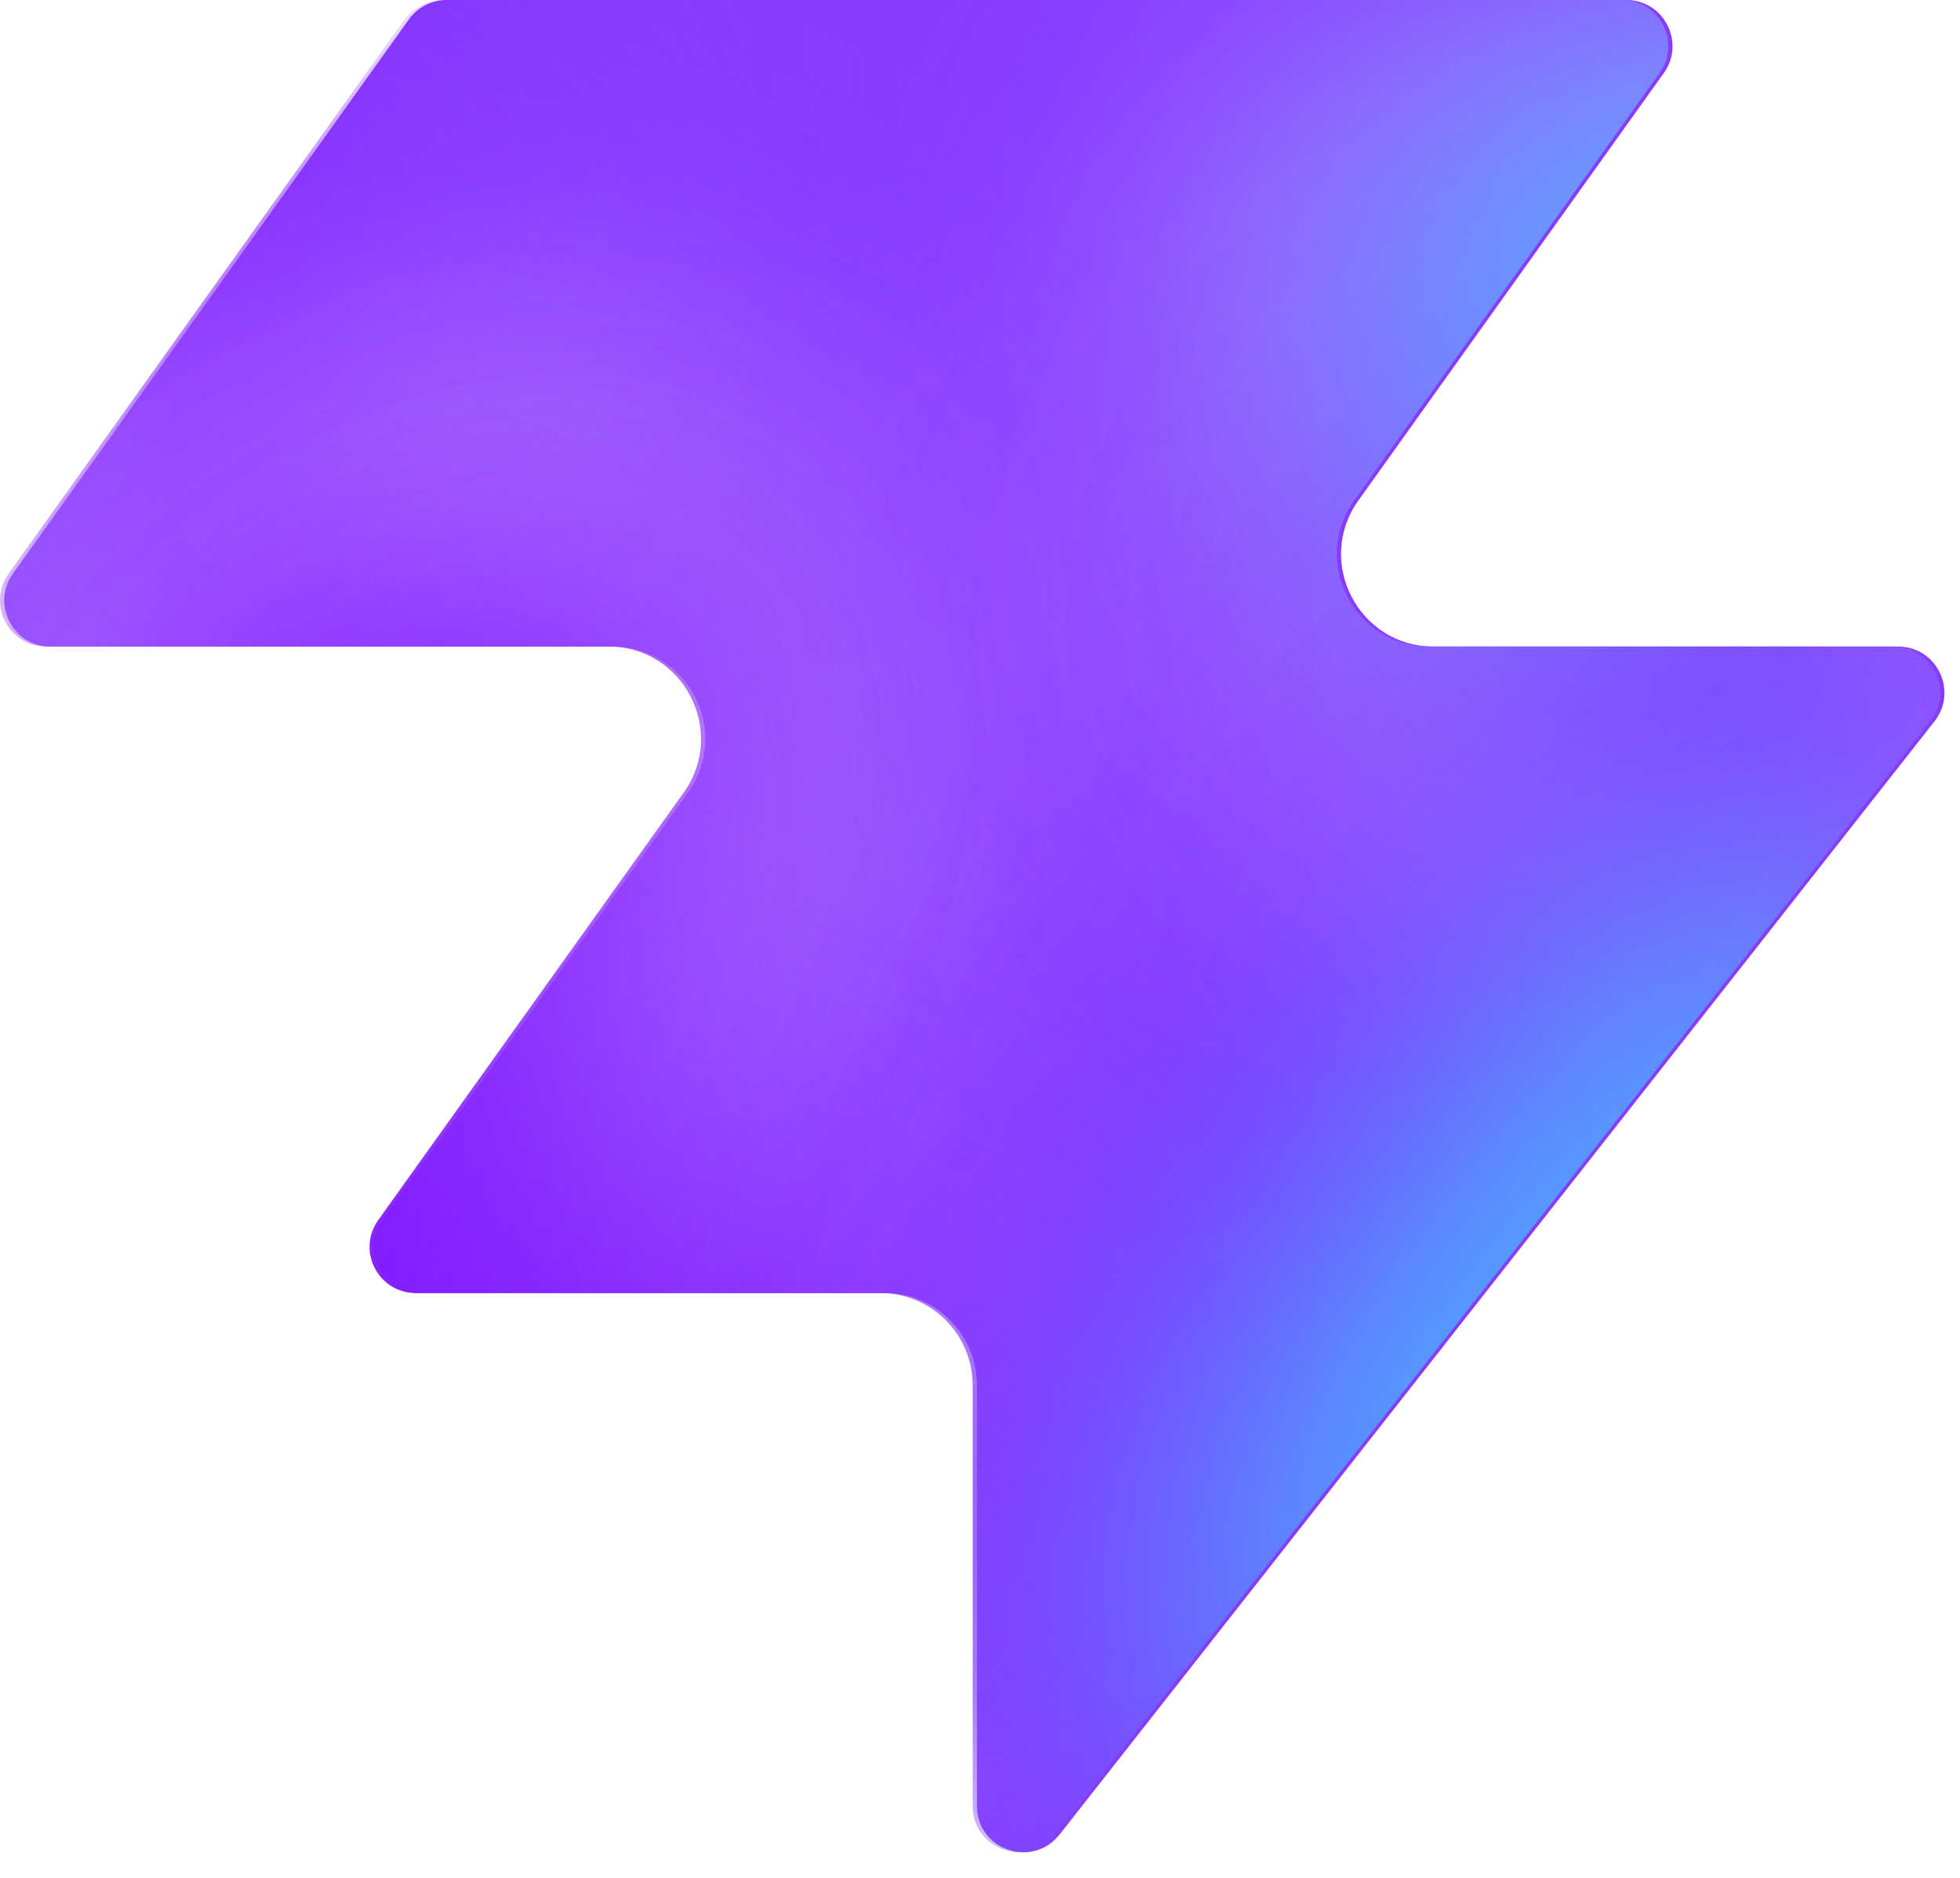
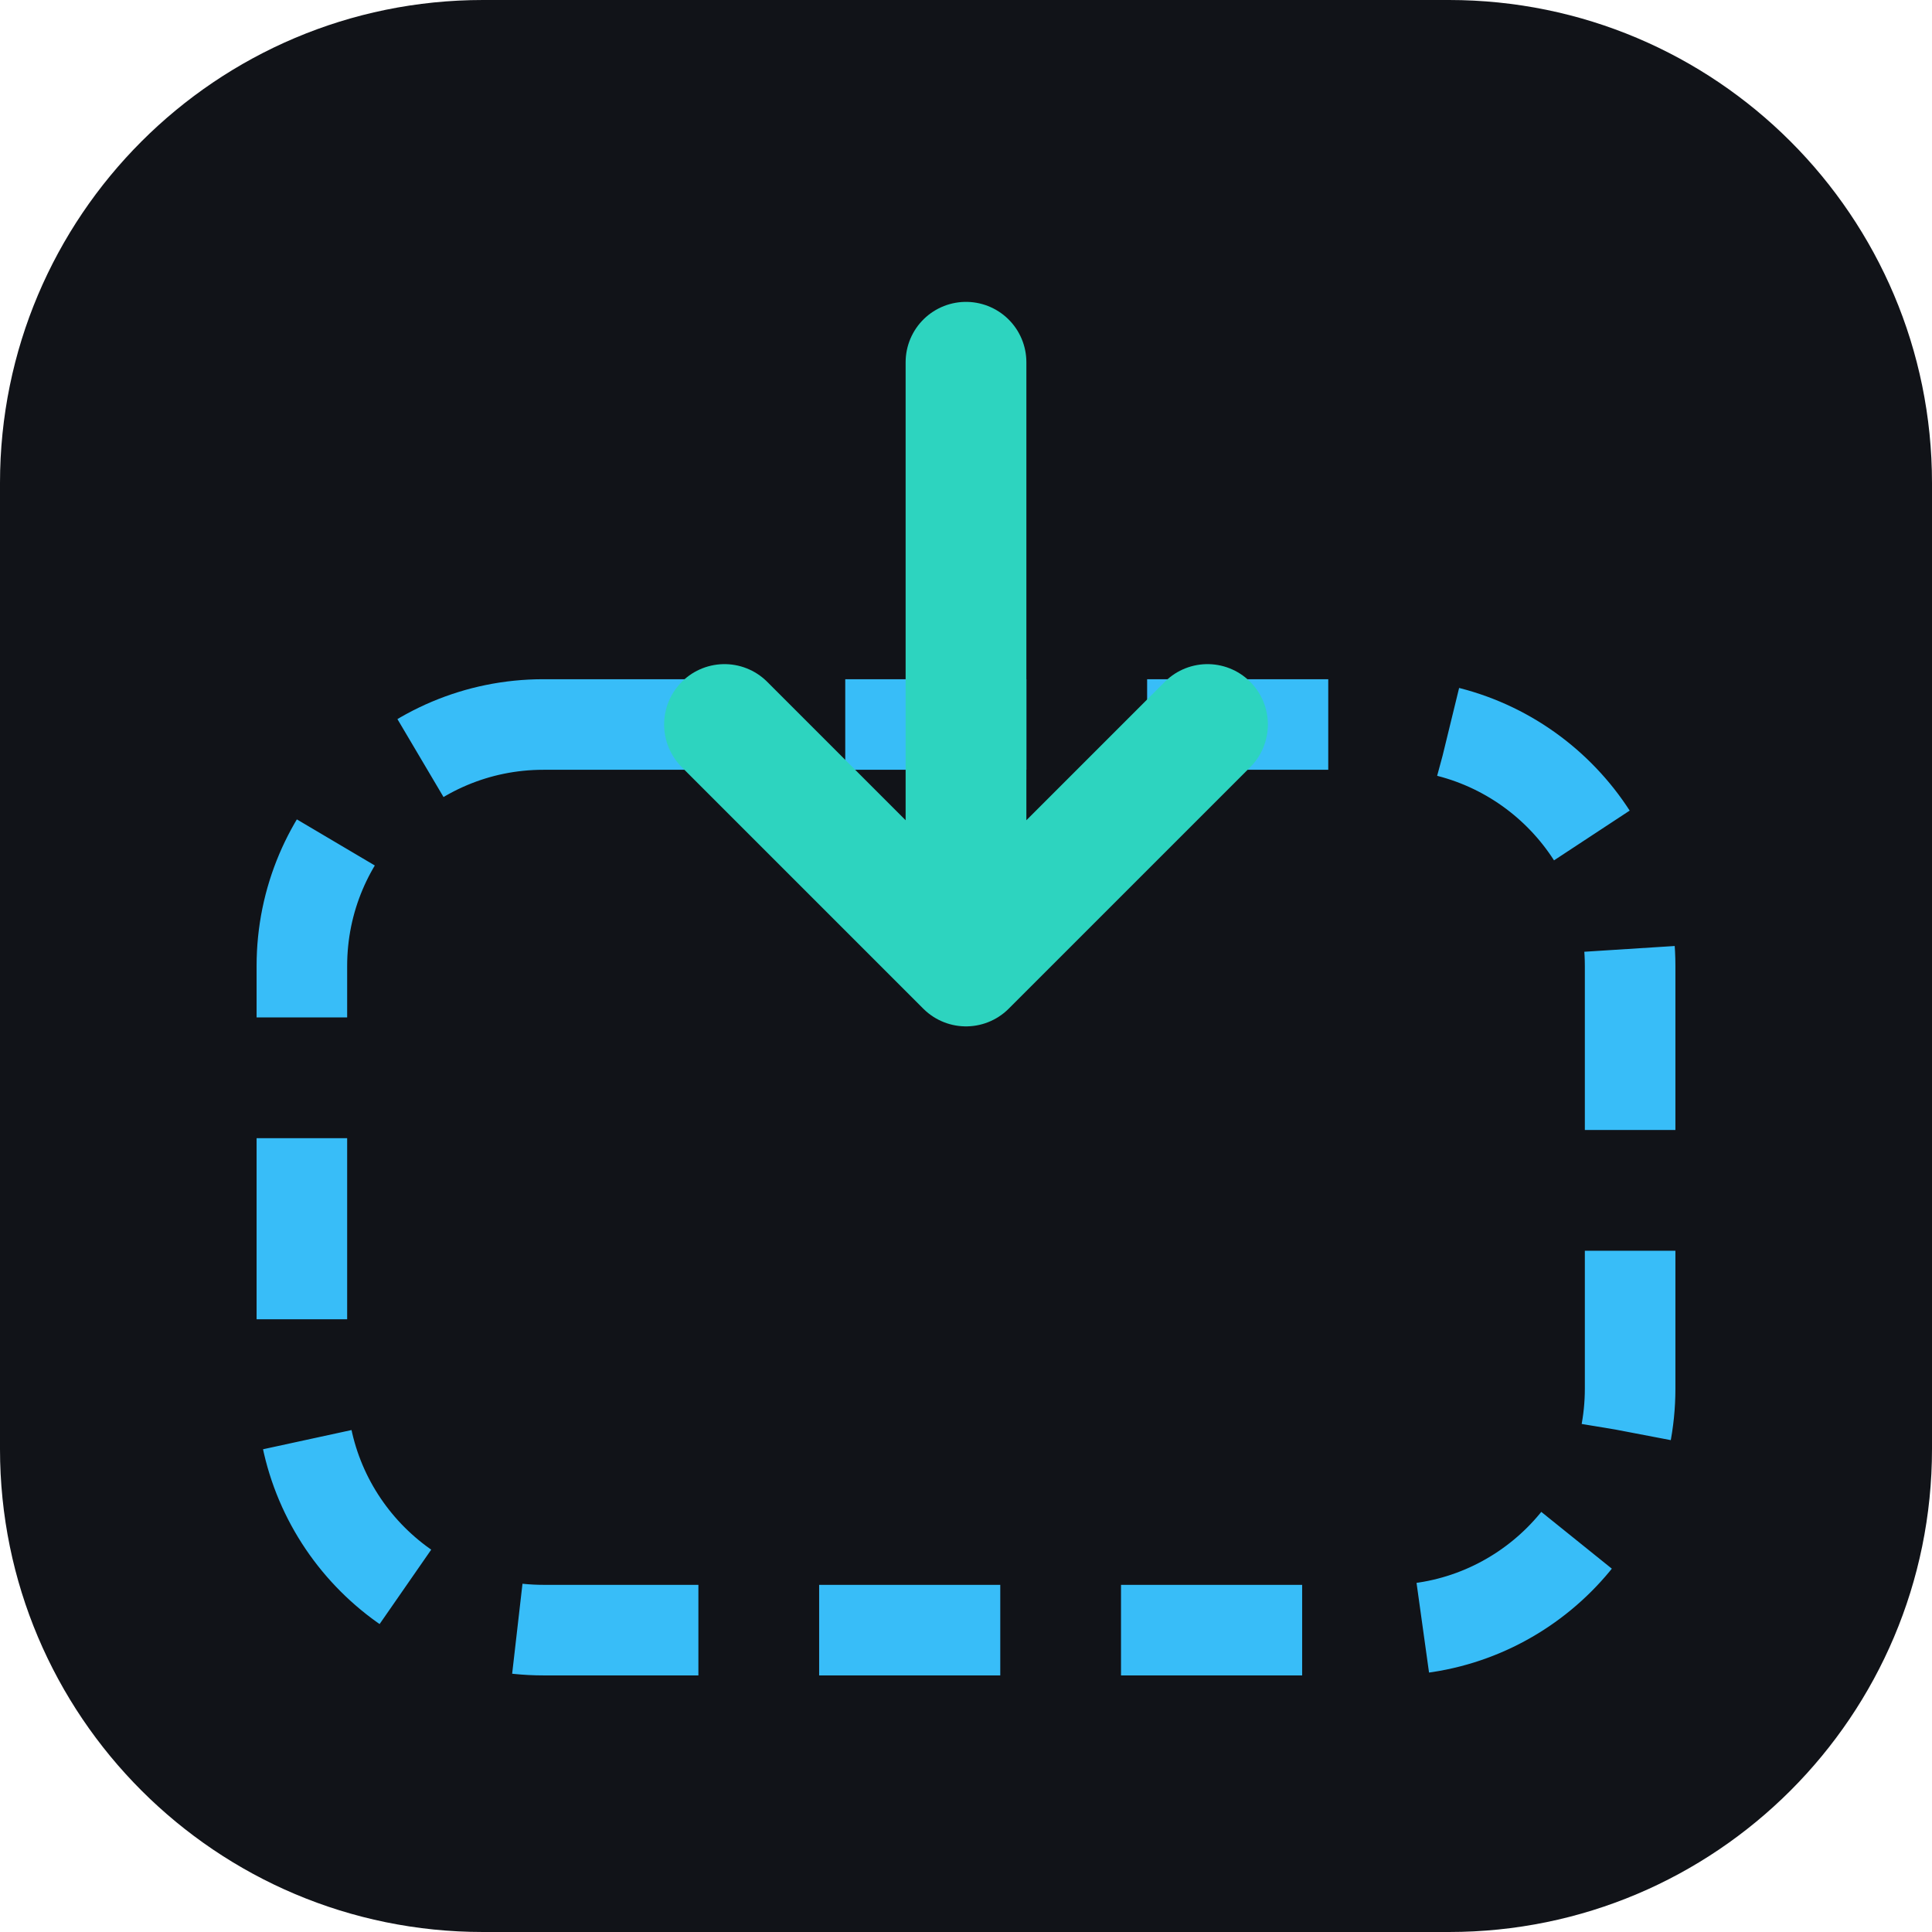
- <svg xmlns="http://www.w3.org/2000/svg" width="48" height="46" fill="none" viewBox="0 0 48 46">
-   <path fill="#863bff" d="M25.946 44.938c-.664.845-2.021.375-2.021-.698V33.937a2.26 2.26 0 0 0-2.262-2.262H10.287c-.92 0-1.456-1.04-.92-1.788l7.48-10.471c1.07-1.497 0-3.578-1.842-3.578H1.237c-.92 0-1.456-1.04-.92-1.788L10.013.474c.214-.297.556-.474.92-.474h28.894c.92 0 1.456 1.04.92 1.788l-7.48 10.471c-1.07 1.498 0 3.579 1.842 3.579h11.377c.943 0 1.473 1.088.89 1.83L25.947 44.94z" style="fill:#863bff;fill:color(display-p3 .525 .23 1);fill-opacity:1" />
-   <mask id="a" width="48" height="46" x="0" y="0" maskUnits="userSpaceOnUse" style="mask-type:alpha">
-     <path fill="#000" d="M25.842 44.938c-.664.844-2.021.375-2.021-.698V33.937a2.26 2.26 0 0 0-2.262-2.262H10.183c-.92 0-1.456-1.04-.92-1.788l7.48-10.471c1.07-1.498 0-3.579-1.842-3.579H1.133c-.92 0-1.456-1.04-.92-1.787L9.91.473c.214-.297.556-.474.92-.474h28.894c.92 0 1.456 1.04.92 1.788l-7.48 10.471c-1.07 1.498 0 3.578 1.842 3.578h11.377c.943 0 1.473 1.088.89 1.832L25.843 44.94z" style="fill:#000;fill-opacity:1" />
-   </mask>
-   <g mask="url(#a)">
-     <g filter="url(#b)">
-       <ellipse cx="5.508" cy="14.704" fill="#ede6ff" rx="5.508" ry="14.704" style="fill:#ede6ff;fill:color(display-p3 .927 .903 1);fill-opacity:1" transform="matrix(.00324 1 1 -.00324 -4.47 31.516)" />
-     </g>
-     <g filter="url(#c)">
-       <ellipse cx="10.399" cy="29.851" fill="#ede6ff" rx="10.399" ry="29.851" style="fill:#ede6ff;fill:color(display-p3 .927 .903 1);fill-opacity:1" transform="matrix(.00324 1 1 -.00324 -39.328 7.883)" />
-     </g>
-     <g filter="url(#d)">
-       <ellipse cx="5.508" cy="30.487" fill="#7e14ff" rx="5.508" ry="30.487" style="fill:#7e14ff;fill:color(display-p3 .492 .077 1);fill-opacity:1" transform="rotate(89.814 -25.913 -14.639)scale(1 -1)" />
-     </g>
-     <g filter="url(#e)">
-       <ellipse cx="5.508" cy="30.599" fill="#7e14ff" rx="5.508" ry="30.599" style="fill:#7e14ff;fill:color(display-p3 .492 .077 1);fill-opacity:1" transform="rotate(89.814 -32.644 -3.334)scale(1 -1)" />
-     </g>
-     <g filter="url(#f)">
-       <ellipse cx="5.508" cy="30.599" fill="#7e14ff" rx="5.508" ry="30.599" style="fill:#7e14ff;fill:color(display-p3 .492 .077 1);fill-opacity:1" transform="matrix(.00324 1 1 -.00324 -34.34 30.47)" />
-     </g>
-     <g filter="url(#g)">
-       <ellipse cx="14.072" cy="22.078" fill="#ede6ff" rx="14.072" ry="22.078" style="fill:#ede6ff;fill:color(display-p3 .927 .903 1);fill-opacity:1" transform="rotate(93.35 24.506 48.493)scale(-1 1)" />
-     </g>
-     <g filter="url(#h)">
-       <ellipse cx="3.47" cy="21.501" fill="#7e14ff" rx="3.47" ry="21.501" style="fill:#7e14ff;fill:color(display-p3 .492 .077 1);fill-opacity:1" transform="rotate(89.009 28.708 47.59)scale(-1 1)" />
-     </g>
-     <g filter="url(#i)">
-       <ellipse cx="3.47" cy="21.501" fill="#7e14ff" rx="3.47" ry="21.501" style="fill:#7e14ff;fill:color(display-p3 .492 .077 1);fill-opacity:1" transform="rotate(89.009 28.708 47.59)scale(-1 1)" />
-     </g>
-     <g filter="url(#j)">
-       <ellipse cx=".387" cy="8.972" fill="#7e14ff" rx="4.407" ry="29.108" style="fill:#7e14ff;fill:color(display-p3 .492 .077 1);fill-opacity:1" transform="rotate(39.51 .387 8.972)" />
-     </g>
-     <g filter="url(#k)">
-       <ellipse cx="47.523" cy="-6.092" fill="#7e14ff" rx="4.407" ry="29.108" style="fill:#7e14ff;fill:color(display-p3 .492 .077 1);fill-opacity:1" transform="rotate(37.892 47.523 -6.092)" />
-     </g>
-     <g filter="url(#l)">
-       <ellipse cx="41.412" cy="6.333" fill="#47bfff" rx="5.971" ry="9.665" style="fill:#47bfff;fill:color(display-p3 .28 .748 1);fill-opacity:1" transform="rotate(37.892 41.412 6.333)" />
-     </g>
-     <g filter="url(#m)">
-       <ellipse cx="-1.879" cy="38.332" fill="#7e14ff" rx="4.407" ry="29.108" style="fill:#7e14ff;fill:color(display-p3 .492 .077 1);fill-opacity:1" transform="rotate(37.892 -1.88 38.332)" />
-     </g>
-     <g filter="url(#n)">
-       <ellipse cx="-1.879" cy="38.332" fill="#7e14ff" rx="4.407" ry="29.108" style="fill:#7e14ff;fill:color(display-p3 .492 .077 1);fill-opacity:1" transform="rotate(37.892 -1.88 38.332)" />
-     </g>
-     <g filter="url(#o)">
-       <ellipse cx="35.651" cy="29.907" fill="#7e14ff" rx="4.407" ry="29.108" style="fill:#7e14ff;fill:color(display-p3 .492 .077 1);fill-opacity:1" transform="rotate(37.892 35.651 29.907)" />
-     </g>
-     <g filter="url(#p)">
-       <ellipse cx="38.418" cy="32.4" fill="#47bfff" rx="5.971" ry="15.297" style="fill:#47bfff;fill:color(display-p3 .28 .748 1);fill-opacity:1" transform="rotate(37.892 38.418 32.4)" />
-     </g>
-   </g>
-   <defs>
-     <filter id="b" width="60.045" height="41.654" x="-19.77" y="16.149" color-interpolation-filters="sRGB" filterUnits="userSpaceOnUse">
-       <feFlood flood-opacity="0" result="BackgroundImageFix" />
-       <feBlend in="SourceGraphic" in2="BackgroundImageFix" result="shape" />
-       <feGaussianBlur result="effect1_foregroundBlur_2002_17158" stdDeviation="7.659" />
-     </filter>
-     <filter id="c" width="90.34" height="51.437" x="-54.613" y="-7.533" color-interpolation-filters="sRGB" filterUnits="userSpaceOnUse">
-       <feFlood flood-opacity="0" result="BackgroundImageFix" />
-       <feBlend in="SourceGraphic" in2="BackgroundImageFix" result="shape" />
-       <feGaussianBlur result="effect1_foregroundBlur_2002_17158" stdDeviation="7.659" />
-     </filter>
-     <filter id="d" width="79.355" height="29.4" x="-49.64" y="2.03" color-interpolation-filters="sRGB" filterUnits="userSpaceOnUse">
-       <feFlood flood-opacity="0" result="BackgroundImageFix" />
-       <feBlend in="SourceGraphic" in2="BackgroundImageFix" result="shape" />
-       <feGaussianBlur result="effect1_foregroundBlur_2002_17158" stdDeviation="4.596" />
-     </filter>
-     <filter id="e" width="79.579" height="29.4" x="-45.045" y="20.029" color-interpolation-filters="sRGB" filterUnits="userSpaceOnUse">
-       <feFlood flood-opacity="0" result="BackgroundImageFix" />
-       <feBlend in="SourceGraphic" in2="BackgroundImageFix" result="shape" />
-       <feGaussianBlur result="effect1_foregroundBlur_2002_17158" stdDeviation="4.596" />
-     </filter>
-     <filter id="f" width="79.579" height="29.4" x="-43.513" y="21.178" color-interpolation-filters="sRGB" filterUnits="userSpaceOnUse">
-       <feFlood flood-opacity="0" result="BackgroundImageFix" />
-       <feBlend in="SourceGraphic" in2="BackgroundImageFix" result="shape" />
-       <feGaussianBlur result="effect1_foregroundBlur_2002_17158" stdDeviation="4.596" />
-     </filter>
-     <filter id="g" width="74.749" height="58.852" x="15.756" y="-17.901" color-interpolation-filters="sRGB" filterUnits="userSpaceOnUse">
-       <feFlood flood-opacity="0" result="BackgroundImageFix" />
-       <feBlend in="SourceGraphic" in2="BackgroundImageFix" result="shape" />
-       <feGaussianBlur result="effect1_foregroundBlur_2002_17158" stdDeviation="7.659" />
-     </filter>
-     <filter id="h" width="61.377" height="25.362" x="23.548" y="2.284" color-interpolation-filters="sRGB" filterUnits="userSpaceOnUse">
-       <feFlood flood-opacity="0" result="BackgroundImageFix" />
-       <feBlend in="SourceGraphic" in2="BackgroundImageFix" result="shape" />
-       <feGaussianBlur result="effect1_foregroundBlur_2002_17158" stdDeviation="4.596" />
-     </filter>
-     <filter id="i" width="61.377" height="25.362" x="23.548" y="2.284" color-interpolation-filters="sRGB" filterUnits="userSpaceOnUse">
-       <feFlood flood-opacity="0" result="BackgroundImageFix" />
-       <feBlend in="SourceGraphic" in2="BackgroundImageFix" result="shape" />
-       <feGaussianBlur result="effect1_foregroundBlur_2002_17158" stdDeviation="4.596" />
-     </filter>
-     <filter id="j" width="56.045" height="63.649" x="-27.636" y="-22.853" color-interpolation-filters="sRGB" filterUnits="userSpaceOnUse">
-       <feFlood flood-opacity="0" result="BackgroundImageFix" />
-       <feBlend in="SourceGraphic" in2="BackgroundImageFix" result="shape" />
-       <feGaussianBlur result="effect1_foregroundBlur_2002_17158" stdDeviation="4.596" />
-     </filter>
-     <filter id="k" width="54.814" height="64.646" x="20.116" y="-38.415" color-interpolation-filters="sRGB" filterUnits="userSpaceOnUse">
-       <feFlood flood-opacity="0" result="BackgroundImageFix" />
-       <feBlend in="SourceGraphic" in2="BackgroundImageFix" result="shape" />
-       <feGaussianBlur result="effect1_foregroundBlur_2002_17158" stdDeviation="4.596" />
-     </filter>
-     <filter id="l" width="33.541" height="35.313" x="24.641" y="-11.323" color-interpolation-filters="sRGB" filterUnits="userSpaceOnUse">
-       <feFlood flood-opacity="0" result="BackgroundImageFix" />
-       <feBlend in="SourceGraphic" in2="BackgroundImageFix" result="shape" />
-       <feGaussianBlur result="effect1_foregroundBlur_2002_17158" stdDeviation="4.596" />
-     </filter>
-     <filter id="m" width="54.814" height="64.646" x="-29.286" y="6.009" color-interpolation-filters="sRGB" filterUnits="userSpaceOnUse">
-       <feFlood flood-opacity="0" result="BackgroundImageFix" />
-       <feBlend in="SourceGraphic" in2="BackgroundImageFix" result="shape" />
-       <feGaussianBlur result="effect1_foregroundBlur_2002_17158" stdDeviation="4.596" />
-     </filter>
-     <filter id="n" width="54.814" height="64.646" x="-29.286" y="6.009" color-interpolation-filters="sRGB" filterUnits="userSpaceOnUse">
-       <feFlood flood-opacity="0" result="BackgroundImageFix" />
-       <feBlend in="SourceGraphic" in2="BackgroundImageFix" result="shape" />
-       <feGaussianBlur result="effect1_foregroundBlur_2002_17158" stdDeviation="4.596" />
-     </filter>
-     <filter id="o" width="54.814" height="64.646" x="8.244" y="-2.416" color-interpolation-filters="sRGB" filterUnits="userSpaceOnUse">
-       <feFlood flood-opacity="0" result="BackgroundImageFix" />
-       <feBlend in="SourceGraphic" in2="BackgroundImageFix" result="shape" />
-       <feGaussianBlur result="effect1_foregroundBlur_2002_17158" stdDeviation="4.596" />
-     </filter>
-     <filter id="p" width="39.409" height="43.623" x="18.713" y="10.588" color-interpolation-filters="sRGB" filterUnits="userSpaceOnUse">
-       <feFlood flood-opacity="0" result="BackgroundImageFix" />
-       <feBlend in="SourceGraphic" in2="BackgroundImageFix" result="shape" />
-       <feGaussianBlur result="effect1_foregroundBlur_2002_17158" stdDeviation="4.596" />
-     </filter>
-   </defs>
+ <svg xmlns="http://www.w3.org/2000/svg" viewBox="0 0 32 32" fill="none">
+   <rect width="32" height="32" rx="8" fill="#111318" />
+   <rect x="5" y="12" width="22" height="15" rx="4" stroke="#38bdf8" stroke-width="1.5" stroke-dasharray="3 2" />
+   <path d="M16 6v10M12 12l4 4 4-4" stroke="#2dd4bf" stroke-width="2" stroke-linecap="round" stroke-linejoin="round" />
</svg>
